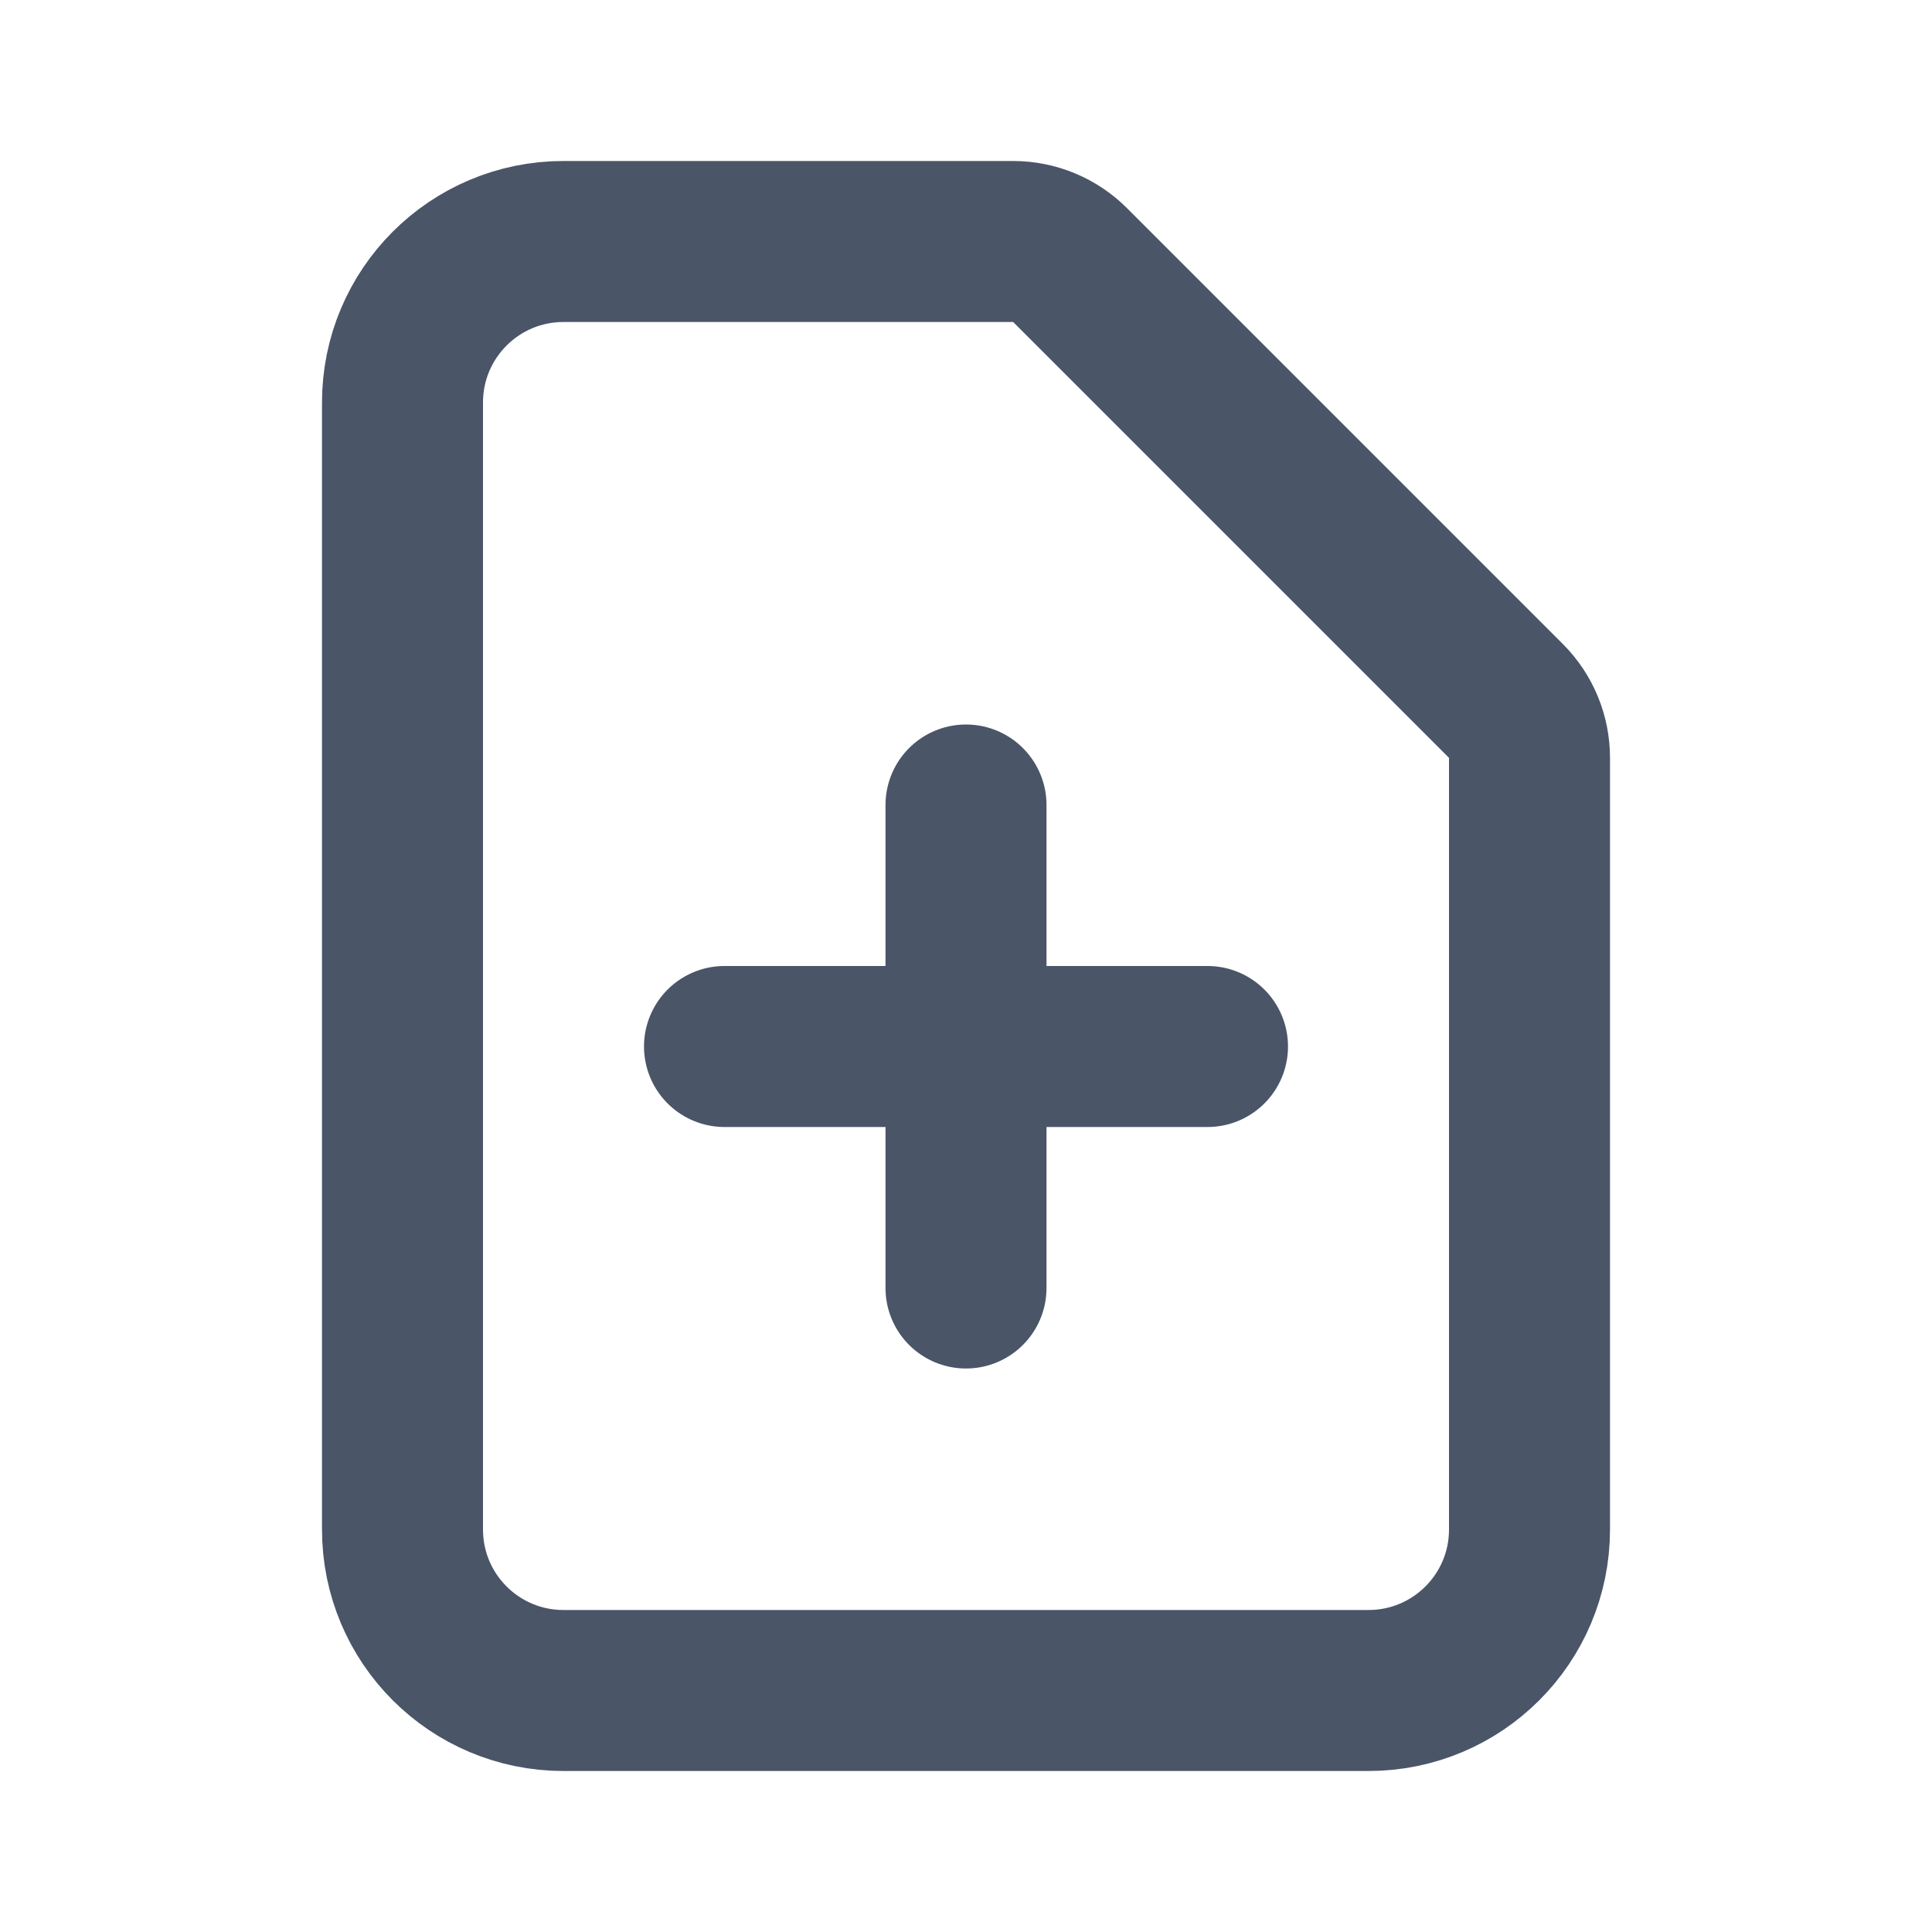
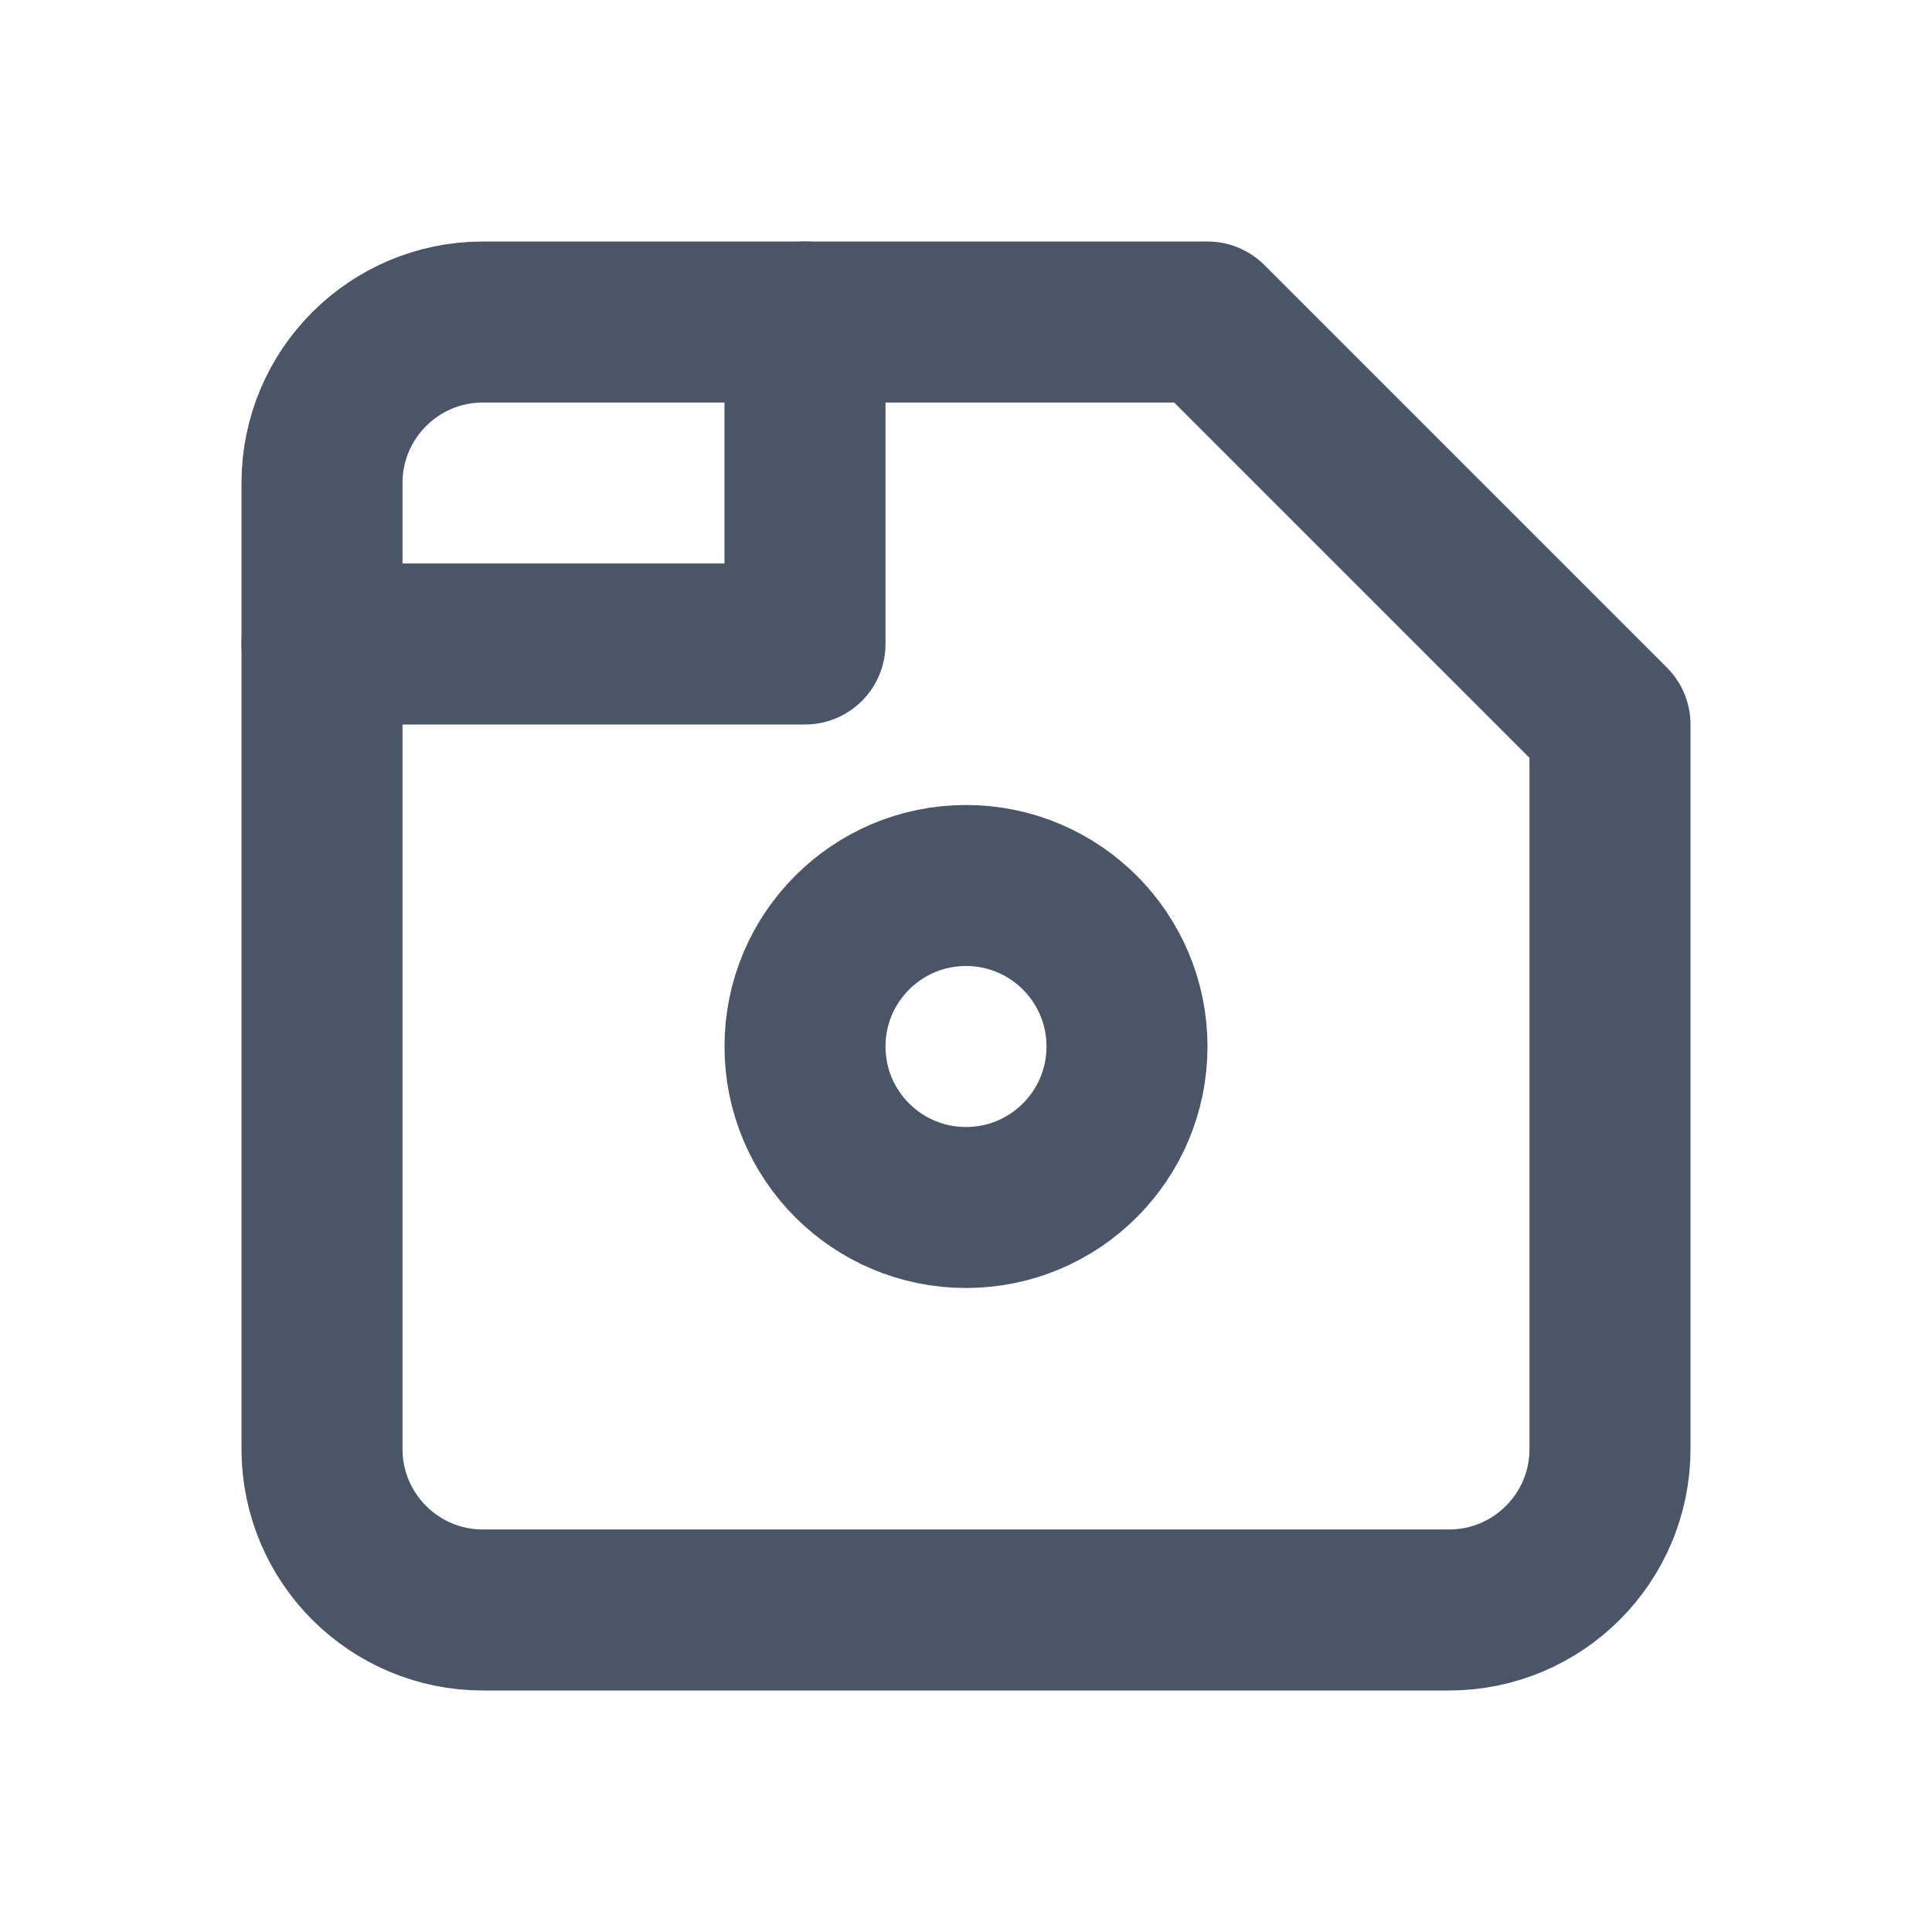
- <svg xmlns="http://www.w3.org/2000/svg" width="24" height="24" viewBox="0 0 24 24" fill="none">
-   <path d="M9 13H15M12 10L12 16M17 21H7C5.895 21 5 20.105 5 19V5C5 3.895 5.895 3 7 3H12.586C12.851 3 13.105 3.105 13.293 3.293L18.707 8.707C18.895 8.895 19 9.149 19 9.414V19C19 20.105 18.105 21 17 21Z" stroke="#4A5568" stroke-width="2" stroke-linecap="round" stroke-linejoin="round" />
+ <svg xmlns="http://www.w3.org/2000/svg" class="icon icon-tabler icon-tabler-floppy-disk" width="24" height="24" viewBox="0 0 24 24" stroke-width="2" stroke="#4A5568" fill="none" stroke-linecap="round" stroke-linejoin="round">
+   <path stroke="none" d="M0 0h24v24H0z" />
+   <path d="M18 20h-12a2 2 0 0 1 -2 -2v-12a2 2 0 0 1 2 -2h9l5 5v9a2 2 0 0 1 -2 2" />
+   <circle cx="12" cy="13" r="2" />
+   <polyline points="4 8 10 8 10 4" />
</svg>
